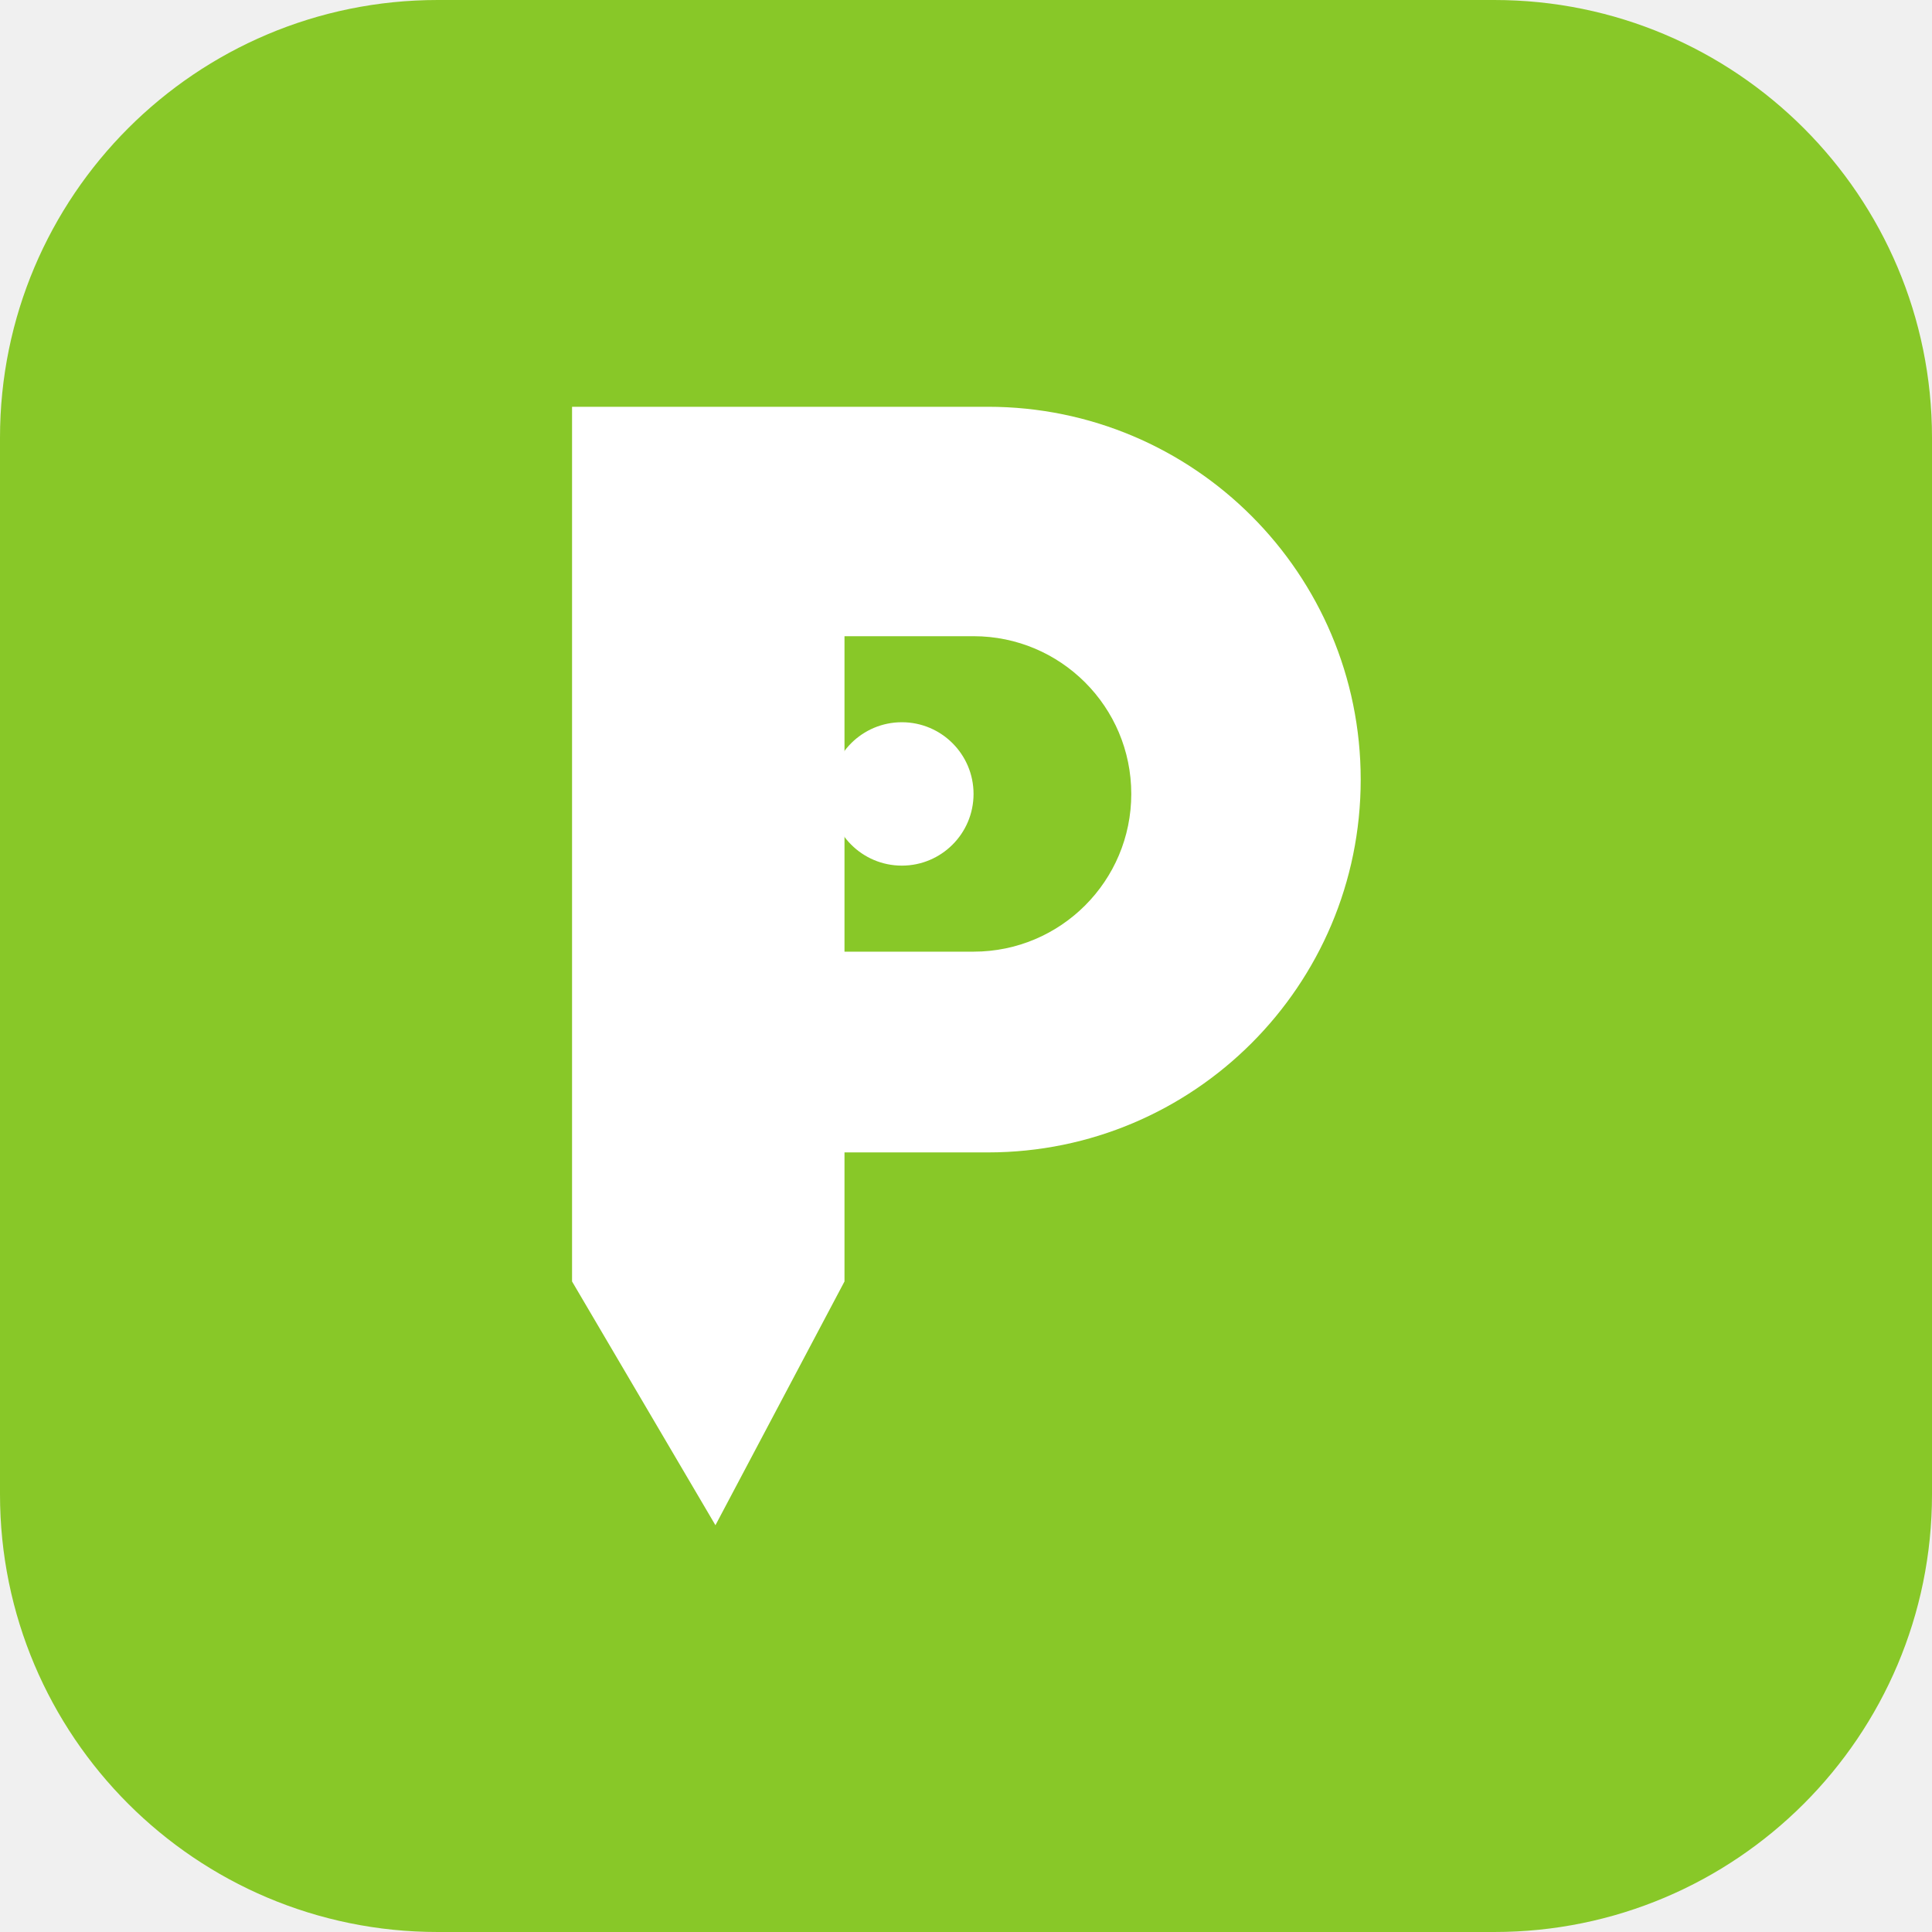
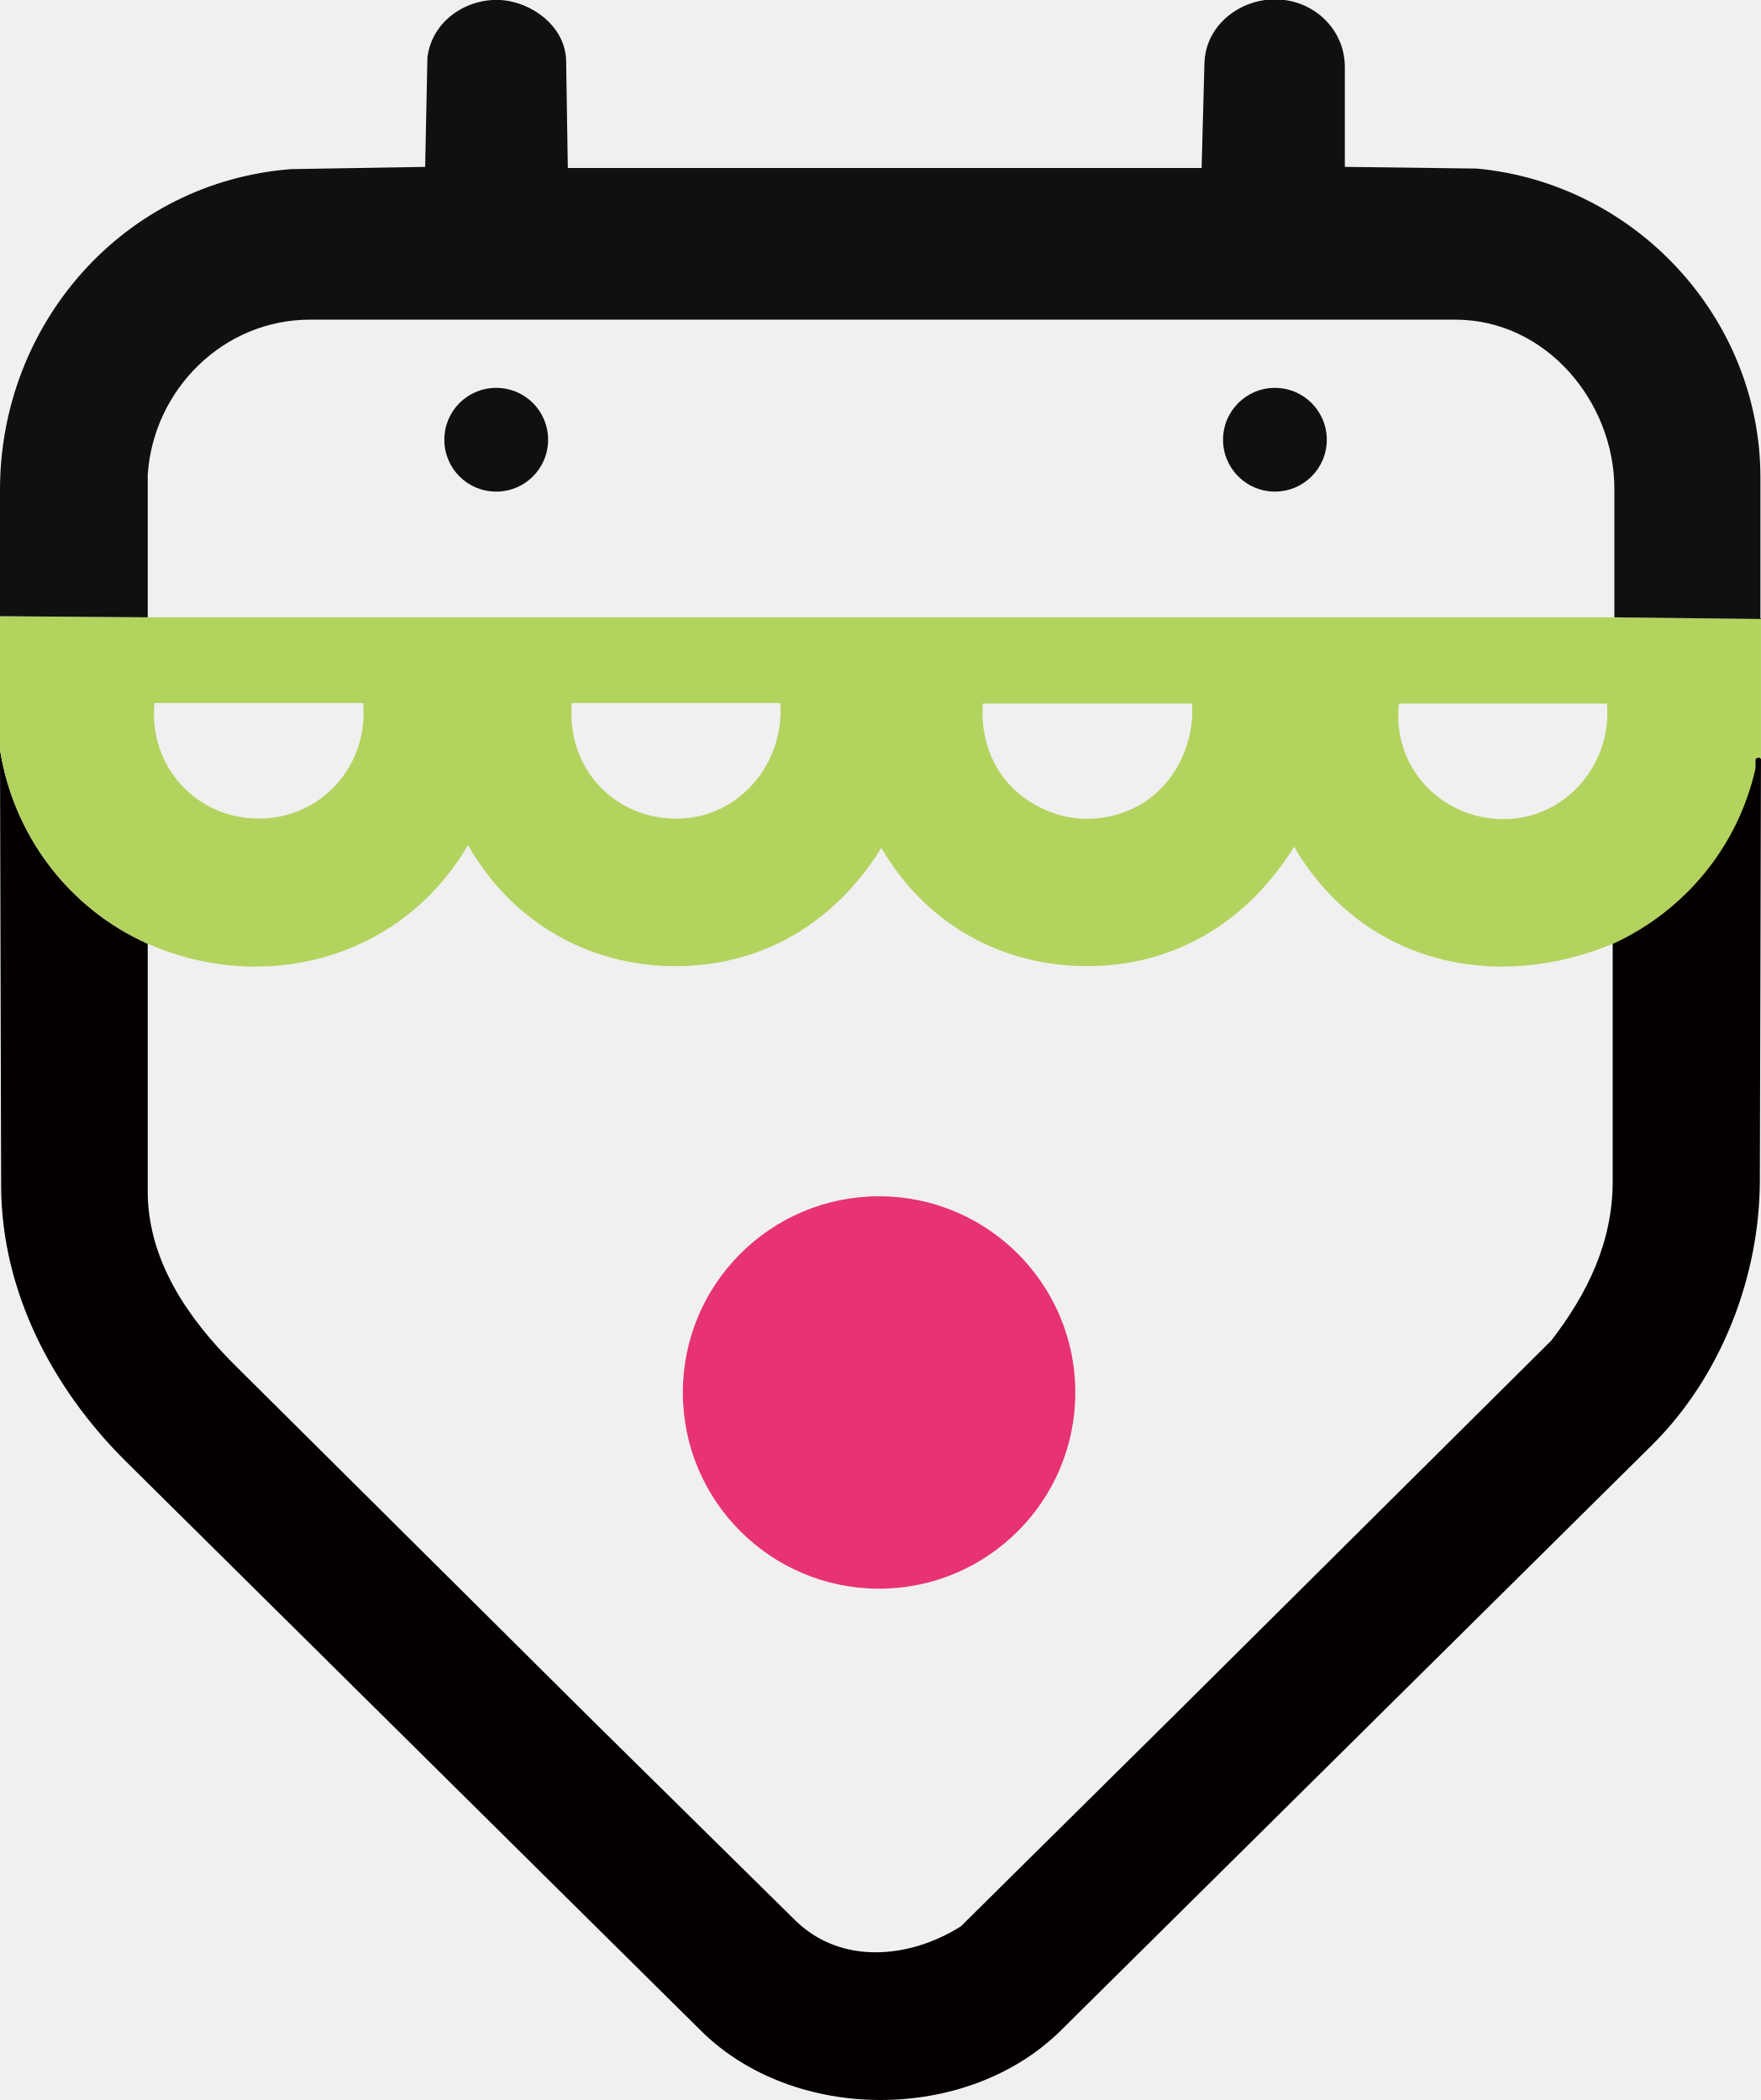
- <svg xmlns="http://www.w3.org/2000/svg" viewBox="0 0 512 512" role="img" aria-label="popspot">
-   <rect width="512" height="512" rx="116" fill="#88C828" />
-   <g transform="translate(49 58.4) scale(3.8)" fill="#ffffff">
-     <path fill-rule="evenodd" d="M27 13H56a26 26 0 0 1 0 52H46v9l-9 17-10-17V13Z M46 29v22h9a11 11 0 0 0 0-22Z" />
-     <circle cx="50" cy="40" r="5" />
-   </g>
+ <svg xmlns="http://www.w3.org/2000/svg" id="_레이어_1" data-name="레이어_1" version="1.1" viewBox="0 0 31.23 37.25">
+   <defs>
+     <style>
+       .st0 {
+         fill: #b3d35f;
+       }
+ 
+       .st1 {
+         fill: #040000;
+       }
+ 
+       .st2 {
+         fill: #101010;
+       }
+ 
+       .st3 {
+         fill: #e73274;
+       }
+     </style>
+   </defs>
+   <path class="st1" d="M2.62,16.74v4.44c.02,1.19.71,2.2,1.53,3.02l6.39,6.35,3.57,3.52c.8.78,2.01.68,2.93.1l3.92-3.88,6.55-6.51c.65-.84,1.09-1.76,1.09-2.82v-4.23c1.26-.58,2.21-1.72,2.53-3.1v-.16s.05-.07.1-.01l-.02,7.47c0,1.7-.68,3.48-1.91,4.7l-10.49,10.39c-1.66,1.64-4.73,1.64-6.38,0L2.23,25.92C.93,24.63.03,22.91.02,21.05L0,13.3c.24,1.51,1.21,2.81,2.62,3.44Z" />
+   <circle class="st3" cx="15.59" cy="24.7" r="3.48" />
+   <path class="st0" d="M2.61,10.95h26.02s2.6.03,2.6.03v2.48c-.04-.05-.11-.02-.1.01v.16c-.3,1.38-1.25,2.52-2.5,3.1-2.14.9-4.48.34-5.68-1.71-.78,1.26-1.98,2.03-3.41,2.11-1.61.09-3.07-.65-3.91-2.09-.74,1.2-1.88,1.96-3.25,2.08-1.7.15-3.24-.65-4.08-2.13-1.21,2.07-3.67,2.64-5.68,1.75C1.21,16.11.24,14.81,0,13.3v-2.37s2.61.02,2.61.02ZM6.44,12.47h-3.7c-.11,1.12.74,2.05,1.85,2.05s1.95-.94,1.85-2.05ZM13.84,12.47h-3.7c-.1,1.2.81,2.09,1.92,2.05,1.04-.03,1.85-.96,1.78-2.05ZM21.14,12.48h-3.71c-.05.7.23,1.3.73,1.67.55.4,1.23.49,1.87.22.73-.31,1.16-1.1,1.11-1.89ZM28.5,12.48h-3.69c-.13,1.12.74,2.04,1.84,2.05s1.94-.96,1.85-2.05Z" />
+   <path class="st2" d="M31.23,10.98l-2.6-.03v-2.28c0-1.54-1.21-3-2.82-3H5.5c-1.54,0-2.78,1.24-2.88,2.75v2.53s-2.62-.02-2.62-.02v-2.24C0,5.73,2.2,3.23,5.16,3l2.38-.04.04-1.94C7.66.37,8.27-.03,8.87,0c.56.03,1.16.47,1.17,1.08l.03,1.9h11.24s.05-1.86.05-1.86c.02-.69.66-1.16,1.31-1.13s1.18.54,1.18,1.2v1.77s2.34.03,2.34.03c2.81.26,5.03,2.65,5.03,5.48v2.49Z" />
+   <circle class="st2" cx="22.61" cy="7.8" r=".92" />
+   <path class="st2" d="M9.72,7.8c0,.51-.41.92-.92.92s-.92-.41-.92-.92.41-.92.92-.92.92.41.92.92Z" />
</svg>
